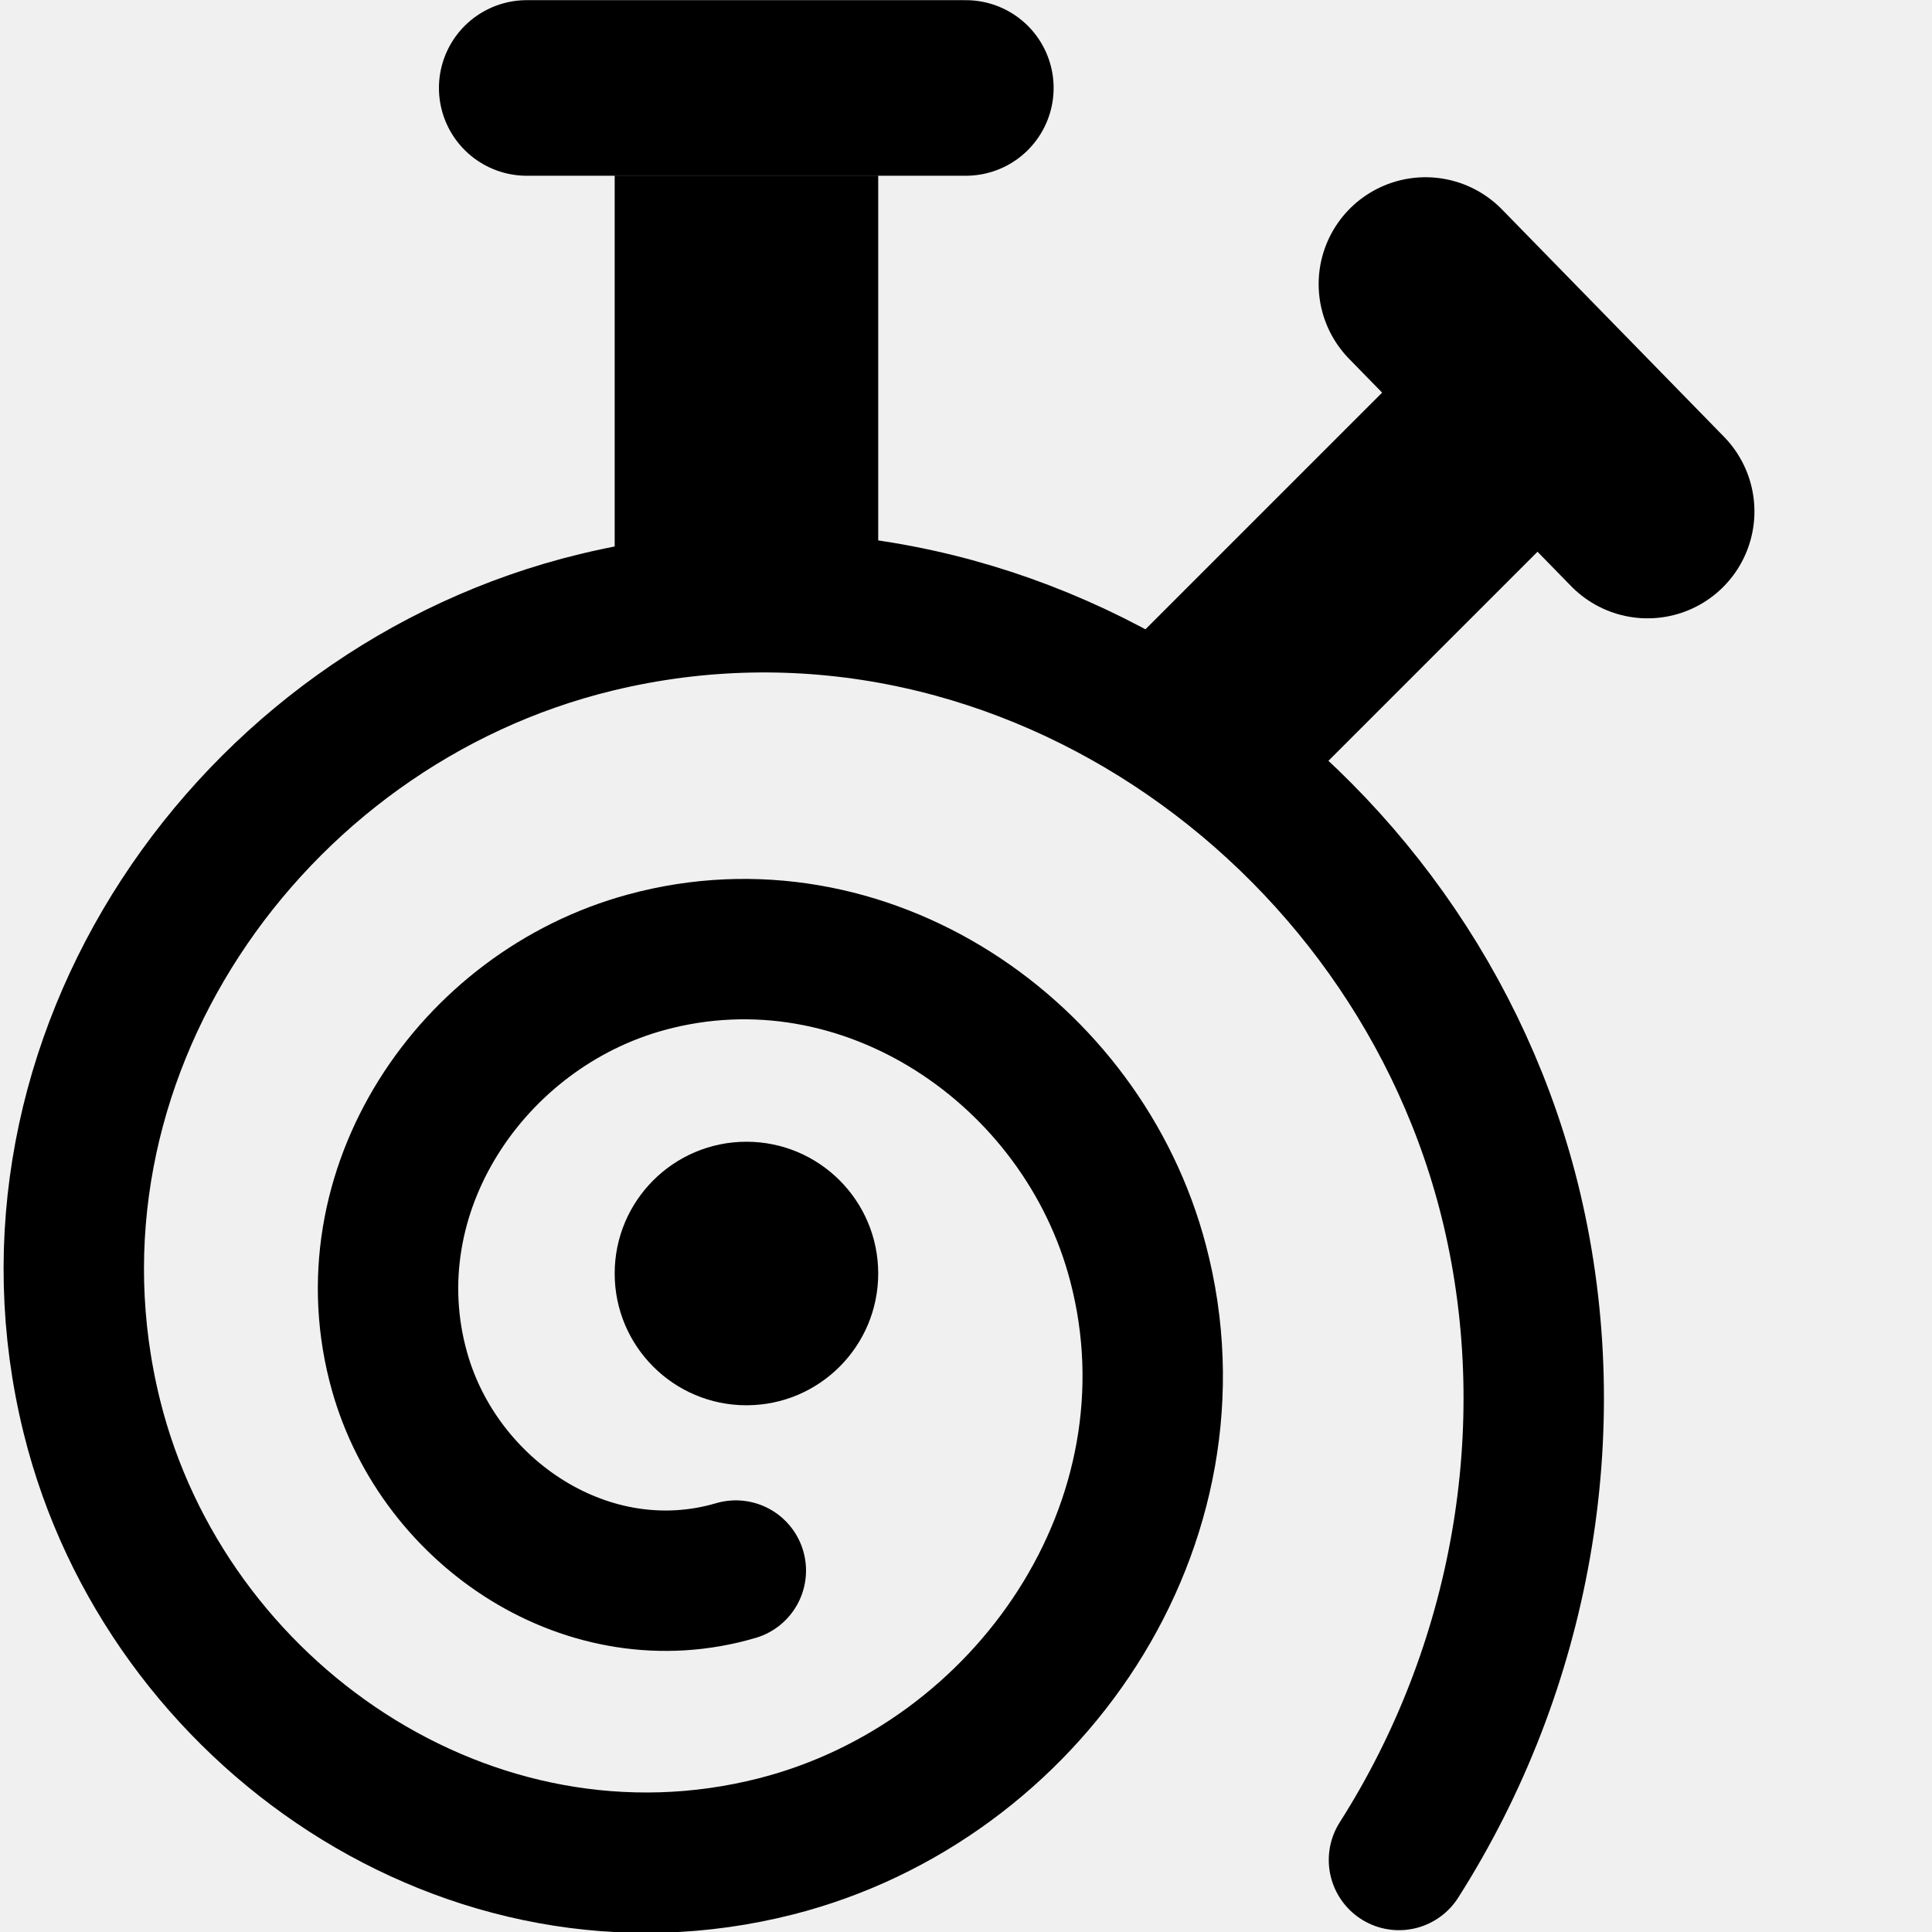
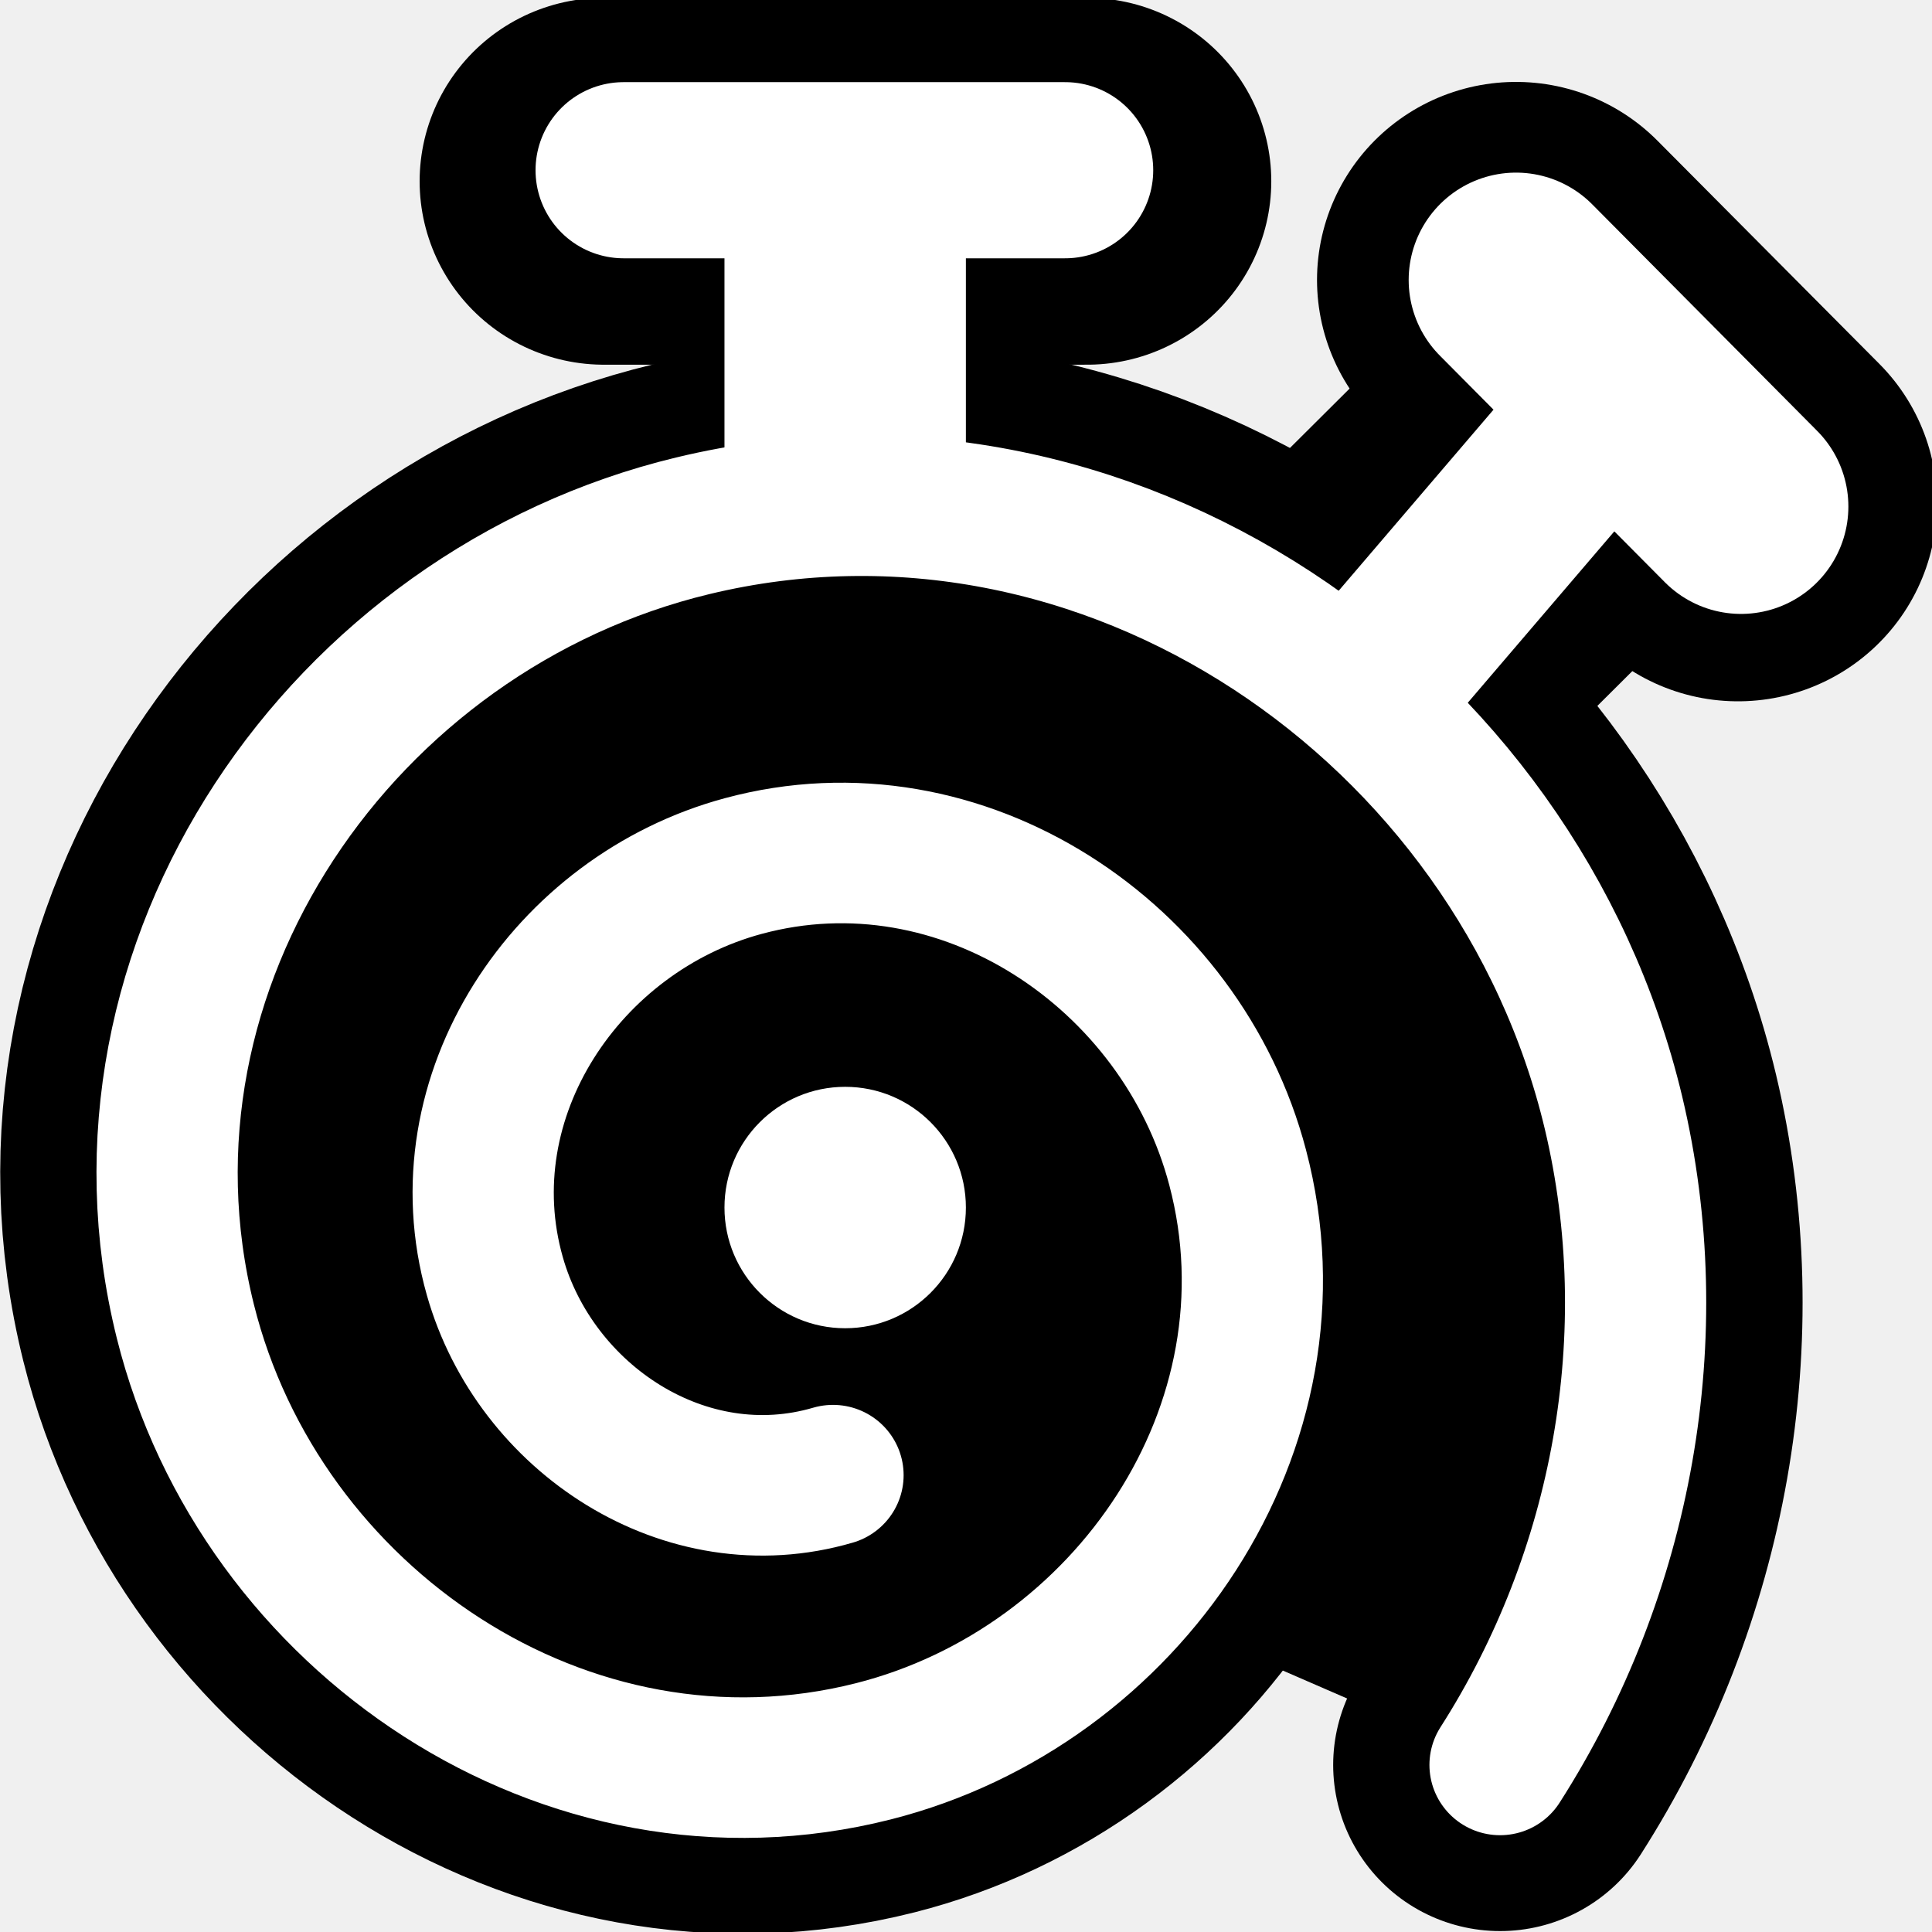
- <svg xmlns="http://www.w3.org/2000/svg" width="22" height="22" version="1.1" viewBox="0 0 5.821 5.821">
-   <path d="m2.217 4.732c-0.442 0.13-0.892-0.17-1.013-0.599-0.153-0.542 0.216-1.091 0.744-1.234 0.655-0.178 1.314 0.269 1.481 0.907 0.205 0.78-0.329 1.563-1.091 1.757-0.919 0.234-1.838-0.395-2.061-1.294-0.266-1.072 0.47-2.14 1.52-2.394 1.239-0.3 2.47 0.552 2.758 1.767 0.158 0.668 0.028 1.384-0.34 1.962" fill="none" stroke="#000" stroke-linecap="round" stroke-width=".423" />
-   <g>
-     <circle cx="2.249" cy="3.837" r=".397" style="paint-order:normal" />
-     <rect x="1.852" y=".529" width=".794" height="1.323" style="paint-order:normal" />
+ <svg xmlns="http://www.w3.org/2000/svg" width="32" height="32" version="1.1" viewBox="0 0 8.467 8.467">
+   <g transform="matrix(1.4631 0 0 1.4563 -7.3829 -.0079983)">
+     <path transform="translate(5.3244 -.28725)" d="m2.217 4.732c-0.442 0.13-0.892-0.17-1.013-0.599-0.153-0.542 0.216-1.091 0.744-1.234 0.655-0.178 1.314 0.269 1.481 0.907 0.205 0.78-0.329 1.563-1.091 1.757-0.919 0.234-1.838-0.395-2.061-1.294-0.266-1.072 0.47-2.14 1.52-2.394 1.239-0.3 2.47 0.552 2.758 1.767 0.158 0.668 0.028 1.384-0.34 1.962" fill="none" stroke="#000" stroke-linecap="round" />
+     <ellipse cx="7.84" cy="3.825" rx=".926" ry=".926" style="paint-order:normal" />
    <g stroke="#000" stroke-linecap="round">
-       <path d="m3.682 2.139 0.745-0.745" stroke-width=".67" style="paint-order:normal" />
-       <path d="m4.295 0.856 0.669 0.685" stroke-width=".644" style="paint-order:normal" />
-       <path d="m1.587 0.265h1.323" stroke-width=".529" style="paint-order:normal" />
+       <path d="m9.128 1.984 0.745-0.745" fill="none" stroke-width="1.2" style="paint-order:normal" />
+       <path d="m9.587 0.848 0.665 0.672" fill="#fff" stroke-width="1.192" style="paint-order:normal" />
+       <path d="m6.855 0.551h1.447" fill="none" stroke-width="1.104" style="paint-order:normal" />
+     </g>
+   </g>
+   <path transform="matrix(1.4631 0 0 1.4563 .40698 -.42631)" d="m2.217 4.732c-0.442 0.13-0.892-0.17-1.013-0.599-0.153-0.542 0.216-1.091 0.744-1.234 0.655-0.178 1.314 0.269 1.481 0.907 0.205 0.78-0.329 1.563-1.091 1.757-0.919 0.234-1.838-0.395-2.061-1.294-0.266-1.072 0.47-2.14 1.52-2.394 1.239-0.3 2.47 0.552 2.758 1.767 0.158 0.668 0.028 1.384-0.34 1.962" fill-rule="evenodd" stroke="#fff" stroke-linecap="round" stroke-width=".423" />
+   <g fill="#fff">
+     <ellipse cx="3.704" cy="5.292" rx=".529" ry=".529" style="paint-order:normal" />
+     <rect x="3.175" y=".794" width="1.058" height="1.323" style="paint-order:normal" />
+     <g stroke="#fff" stroke-linecap="round">
+       <path d="m6.085 2.91 0.879-1.028" stroke-width=".749" style="paint-order:normal" />
+       <path d="m6.644 1.227 0.986 0.993" stroke-width=".941" style="paint-order:normal" />
+       <path d="m2.733 0.746h1.935" stroke-width=".772" style="paint-order:normal" />
    </g>
  </g>
</svg>
